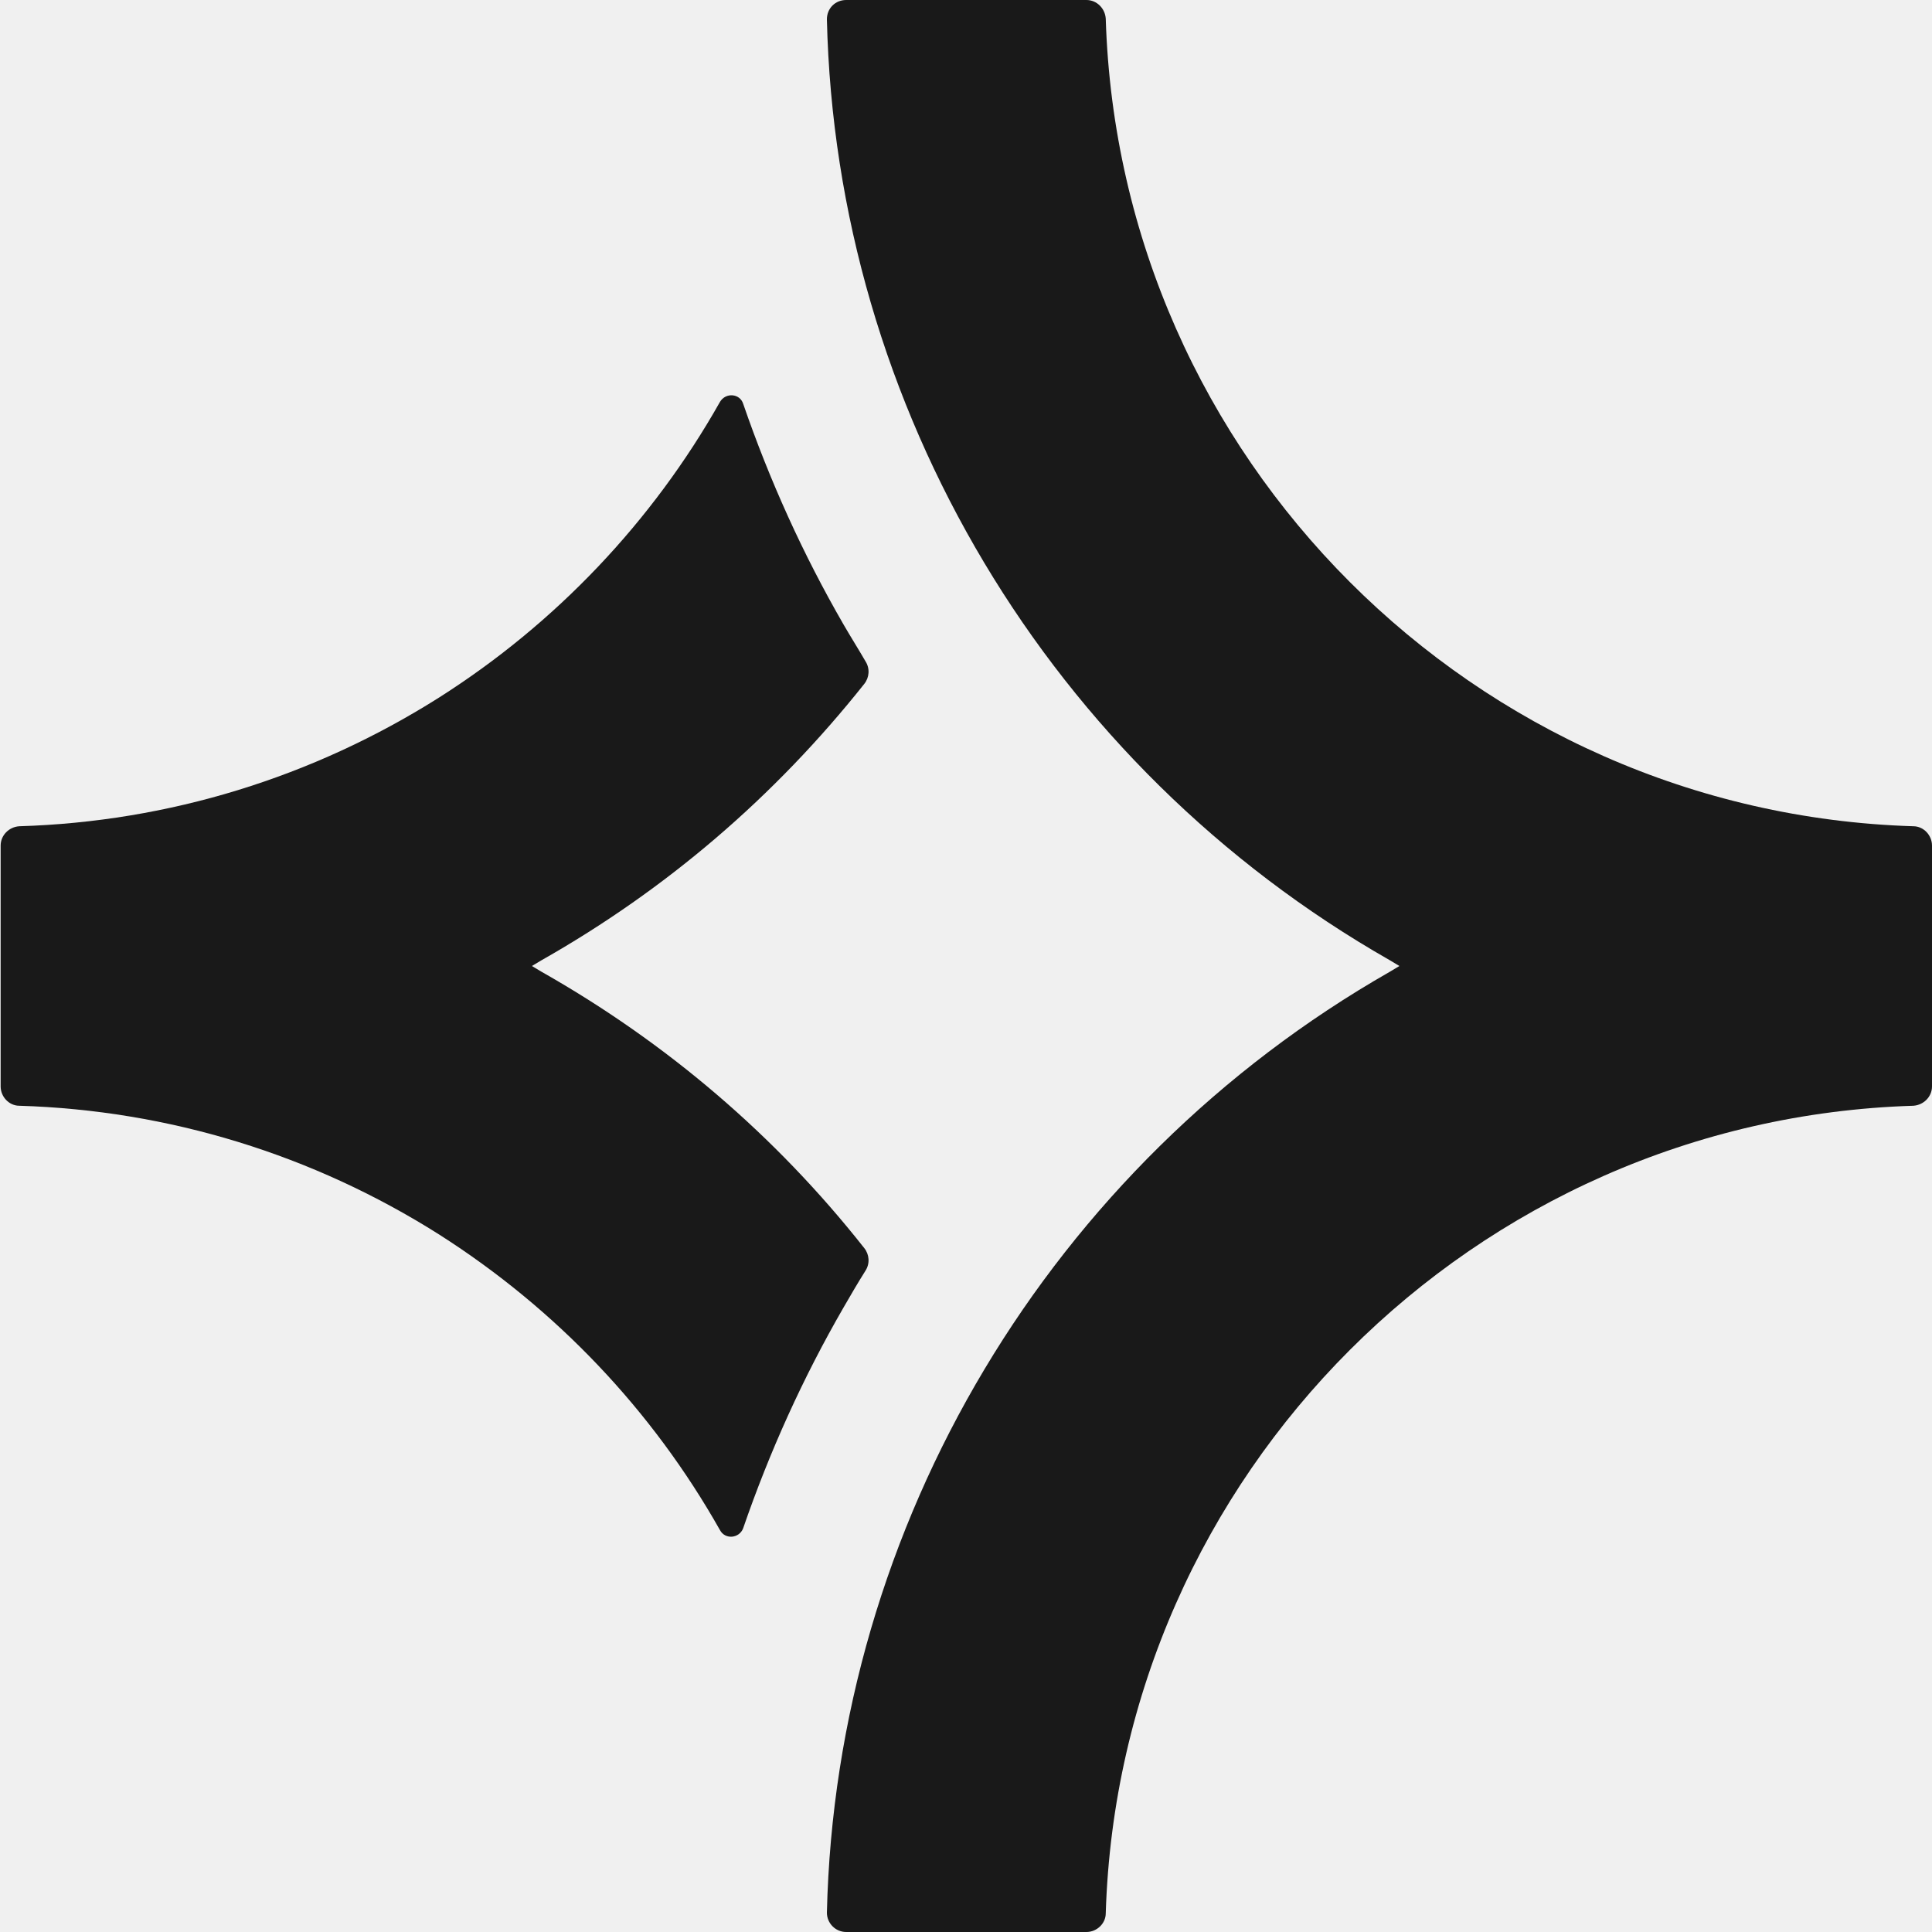
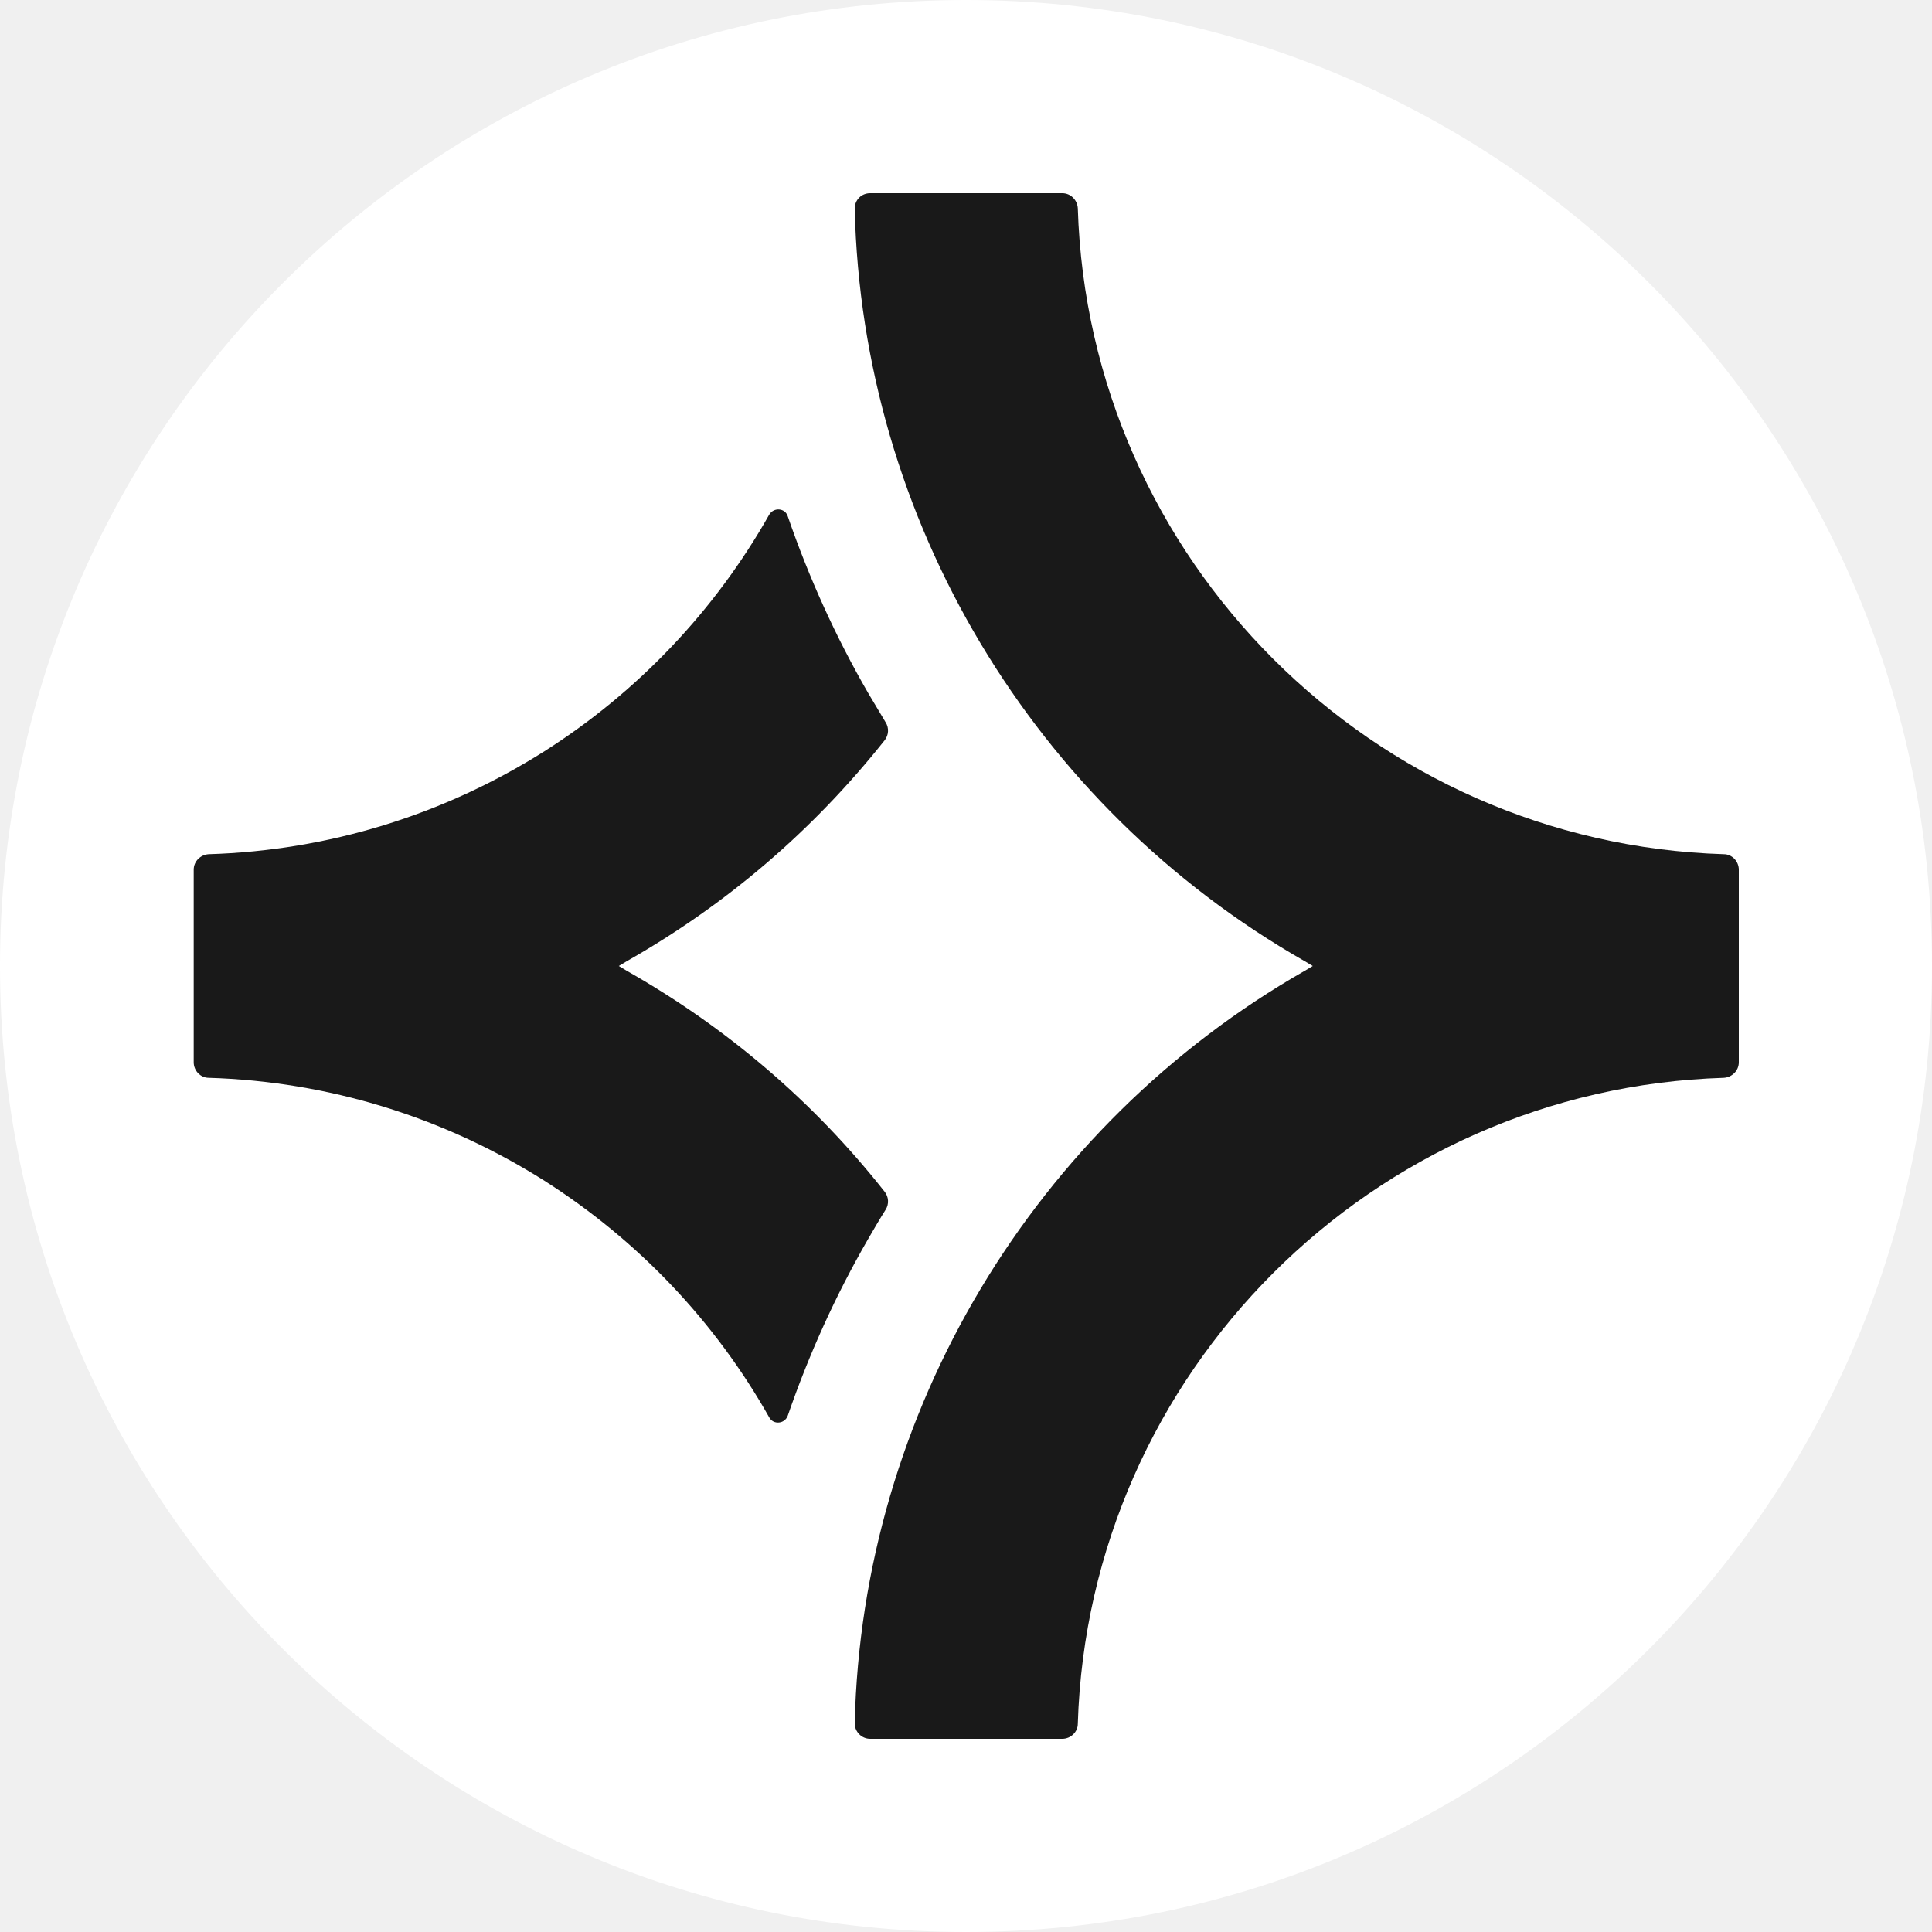
<svg xmlns="http://www.w3.org/2000/svg" width="300" height="300" viewBox="0 0 300 300" fill="none">
-   <g clip-path="url(#clip0_1_3)">
+   <circle cx="150" cy="150" r="150" fill="white" />
+   <g transform="translate(30 30) scale(0.8)" clip-path="url(#clip0_1_3)">
    <path d="M134.2 193.8C135 194.8 135.1 196.2 134.4 197.3C133.2 199.2 132.1 201.1 131 203C124.7 213.9 119.5 225.4 115.4 237.3C114.8 238.9 112.6 239.1 111.8 237.6C101.3 219 86.4 203.3 68.2 191.7C48.6 179.3 26.2 172.4 3 171.7C1.4 171.7 0.1 170.3 0.1 168.7V131.3C0.1 129.7 1.4 128.4 3 128.3C26.2 127.6 48.6 120.7 68.2 108.3C86.3 96.8 101.3 81 111.8 62.4C112.7 60.9 114.9 61.1 115.4 62.7C119.5 74.6 124.7 86.1 131 97C132.1 98.9 133.3 100.8 134.4 102.7C135.1 103.8 135 105.2 134.2 106.2C120.3 123.7 103.5 138.1 84.1 149.1L82.6 150L84.1 150.9C103.5 161.9 120.4 176.3 134.2 193.8Z" fill="#191919" />
    <path d="M300 131.3V168.7C300 170.3 298.7 171.6 297.1 171.7C228.9 173.8 173.8 228.9 171.7 297.1C171.7 298.7 170.3 300 168.7 300H131.4C129.7 300 128.4 298.6 128.4 297C129.8 236.7 163.1 181 215.8 150.9L217.3 150L215.8 149.1C163 119 129.8 63.3 128.4 3C128.4 1.3 129.7 0 131.4 0H168.7C170.3 0 171.6 1.3 171.7 2.9C173.8 71.1 228.9 126.2 297.1 128.3C298.7 128.3 300 129.7 300 131.3Z" fill="#191919" />
  </g>
  <defs>
    <clipPath id="clip0_1_3">
      <rect width="300" height="300" fill="white" />
    </clipPath>
  </defs>
</svg>
